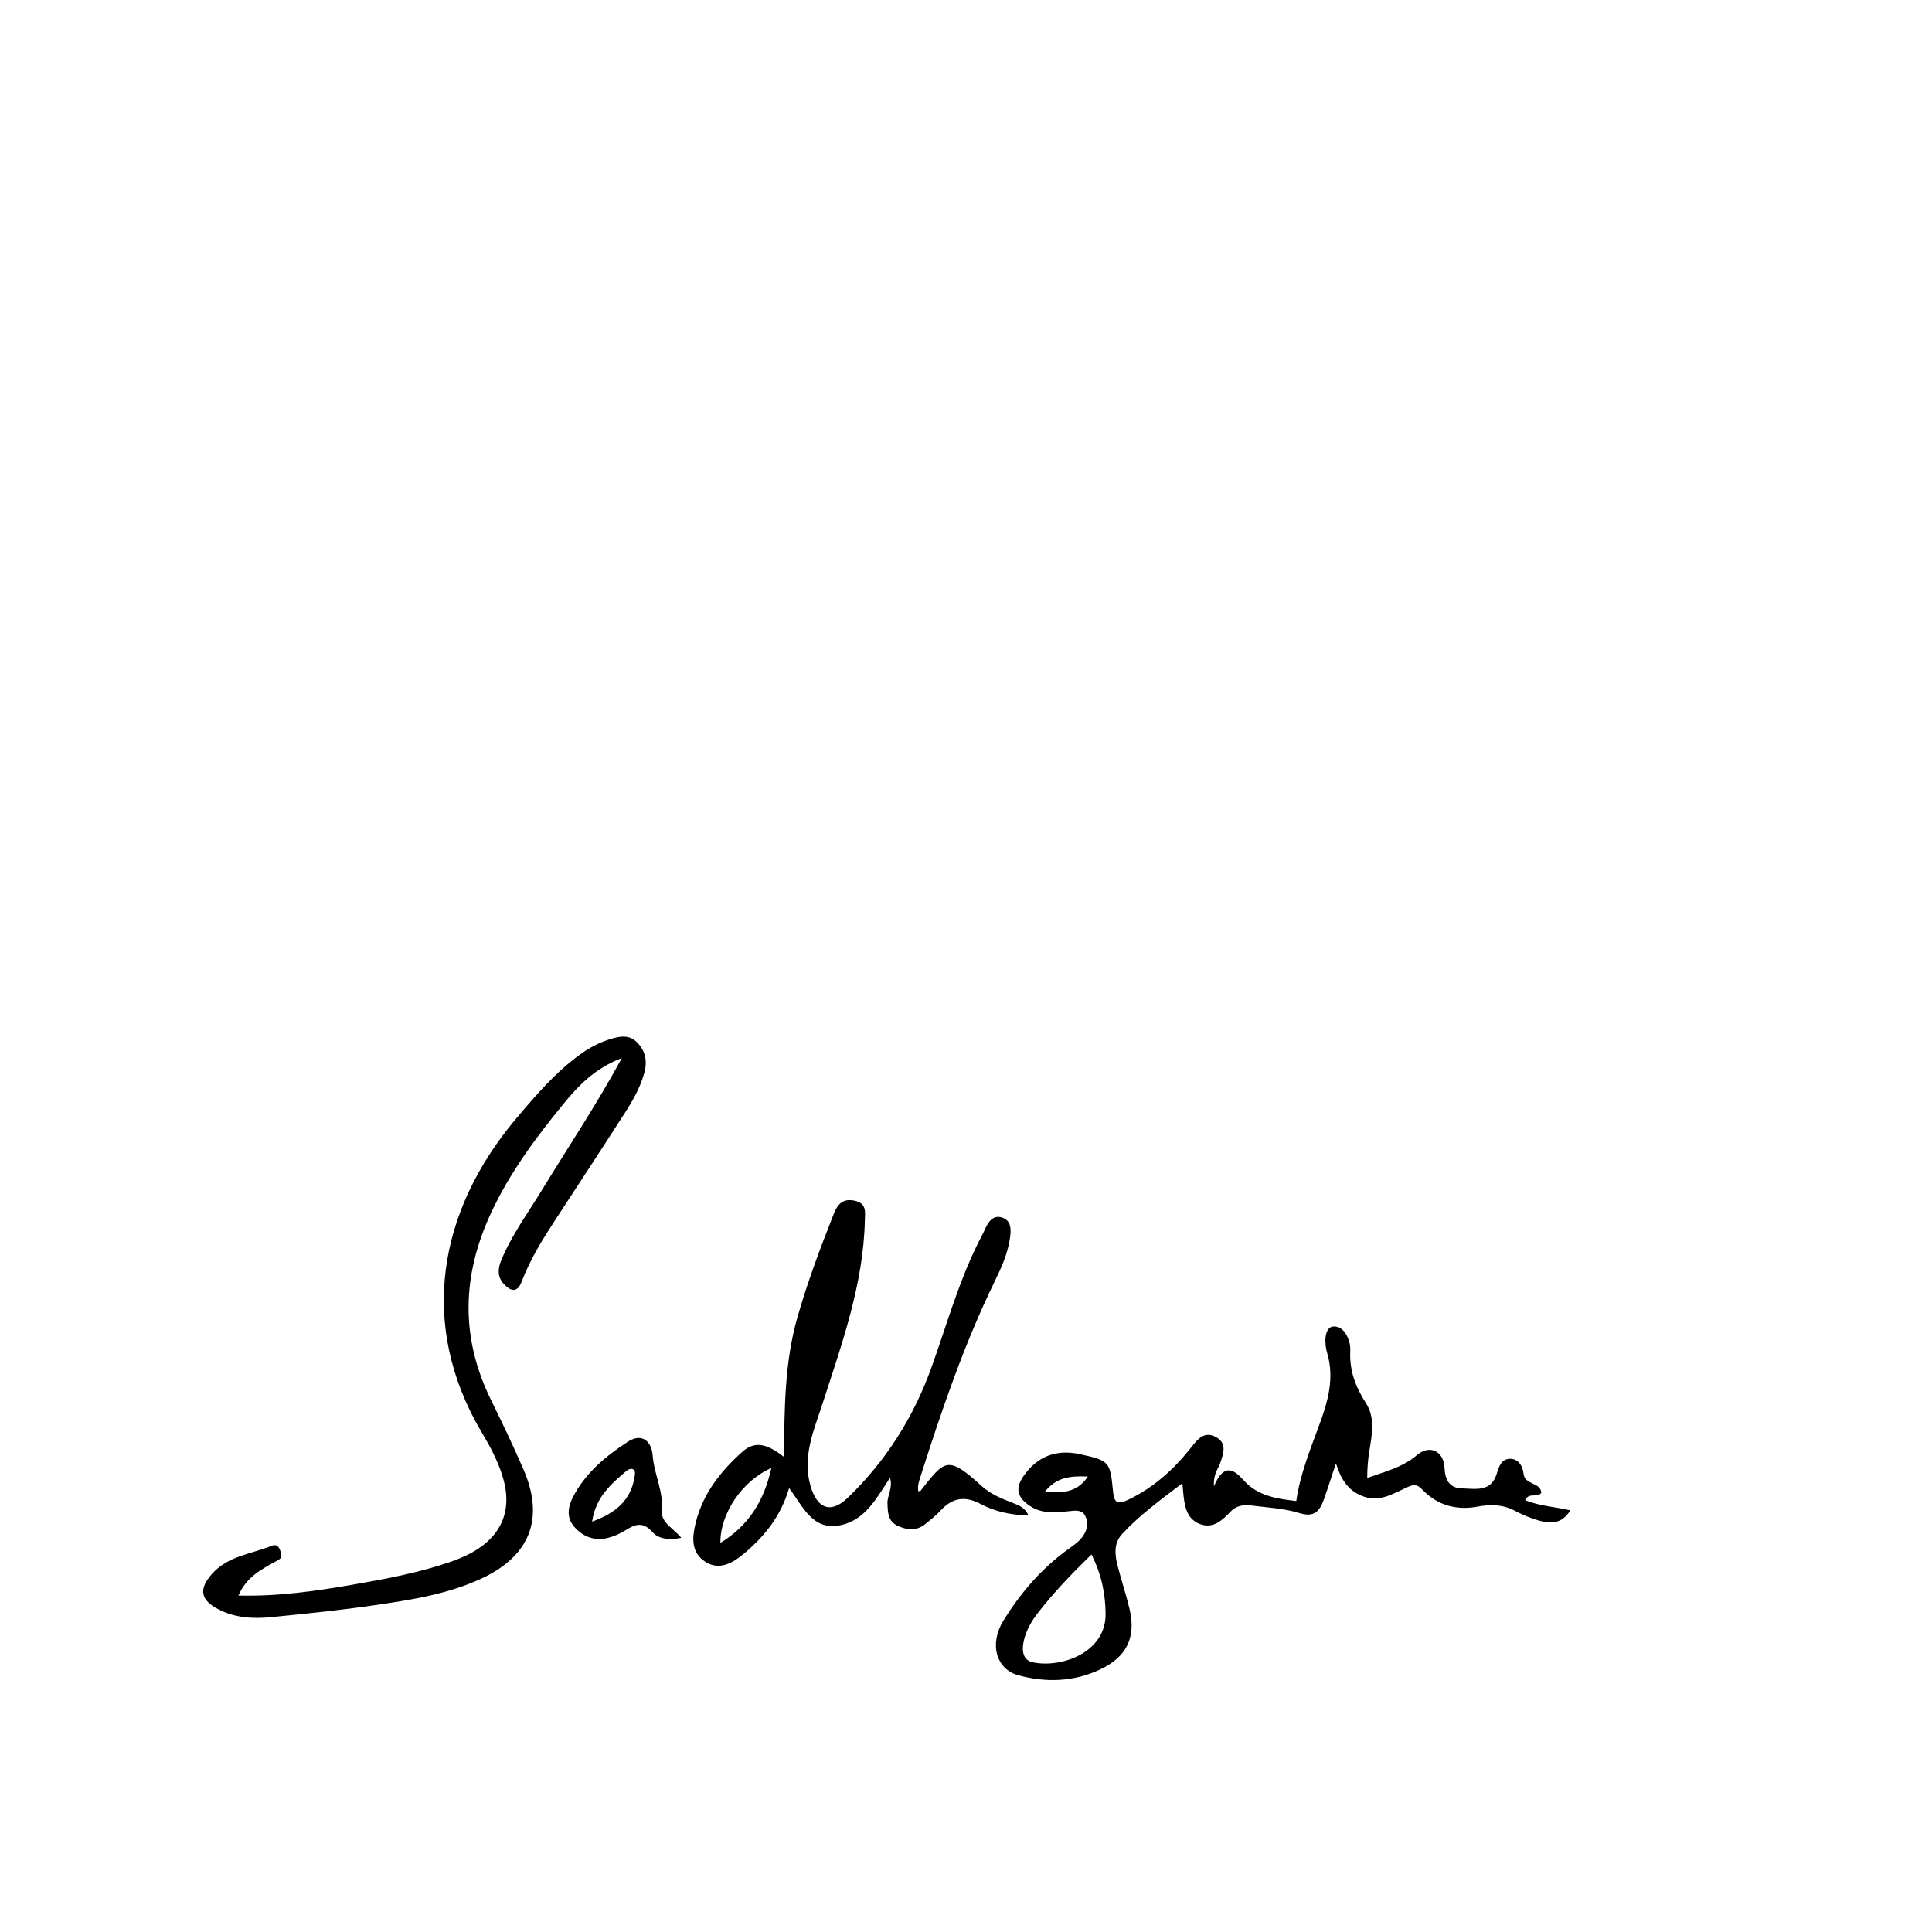
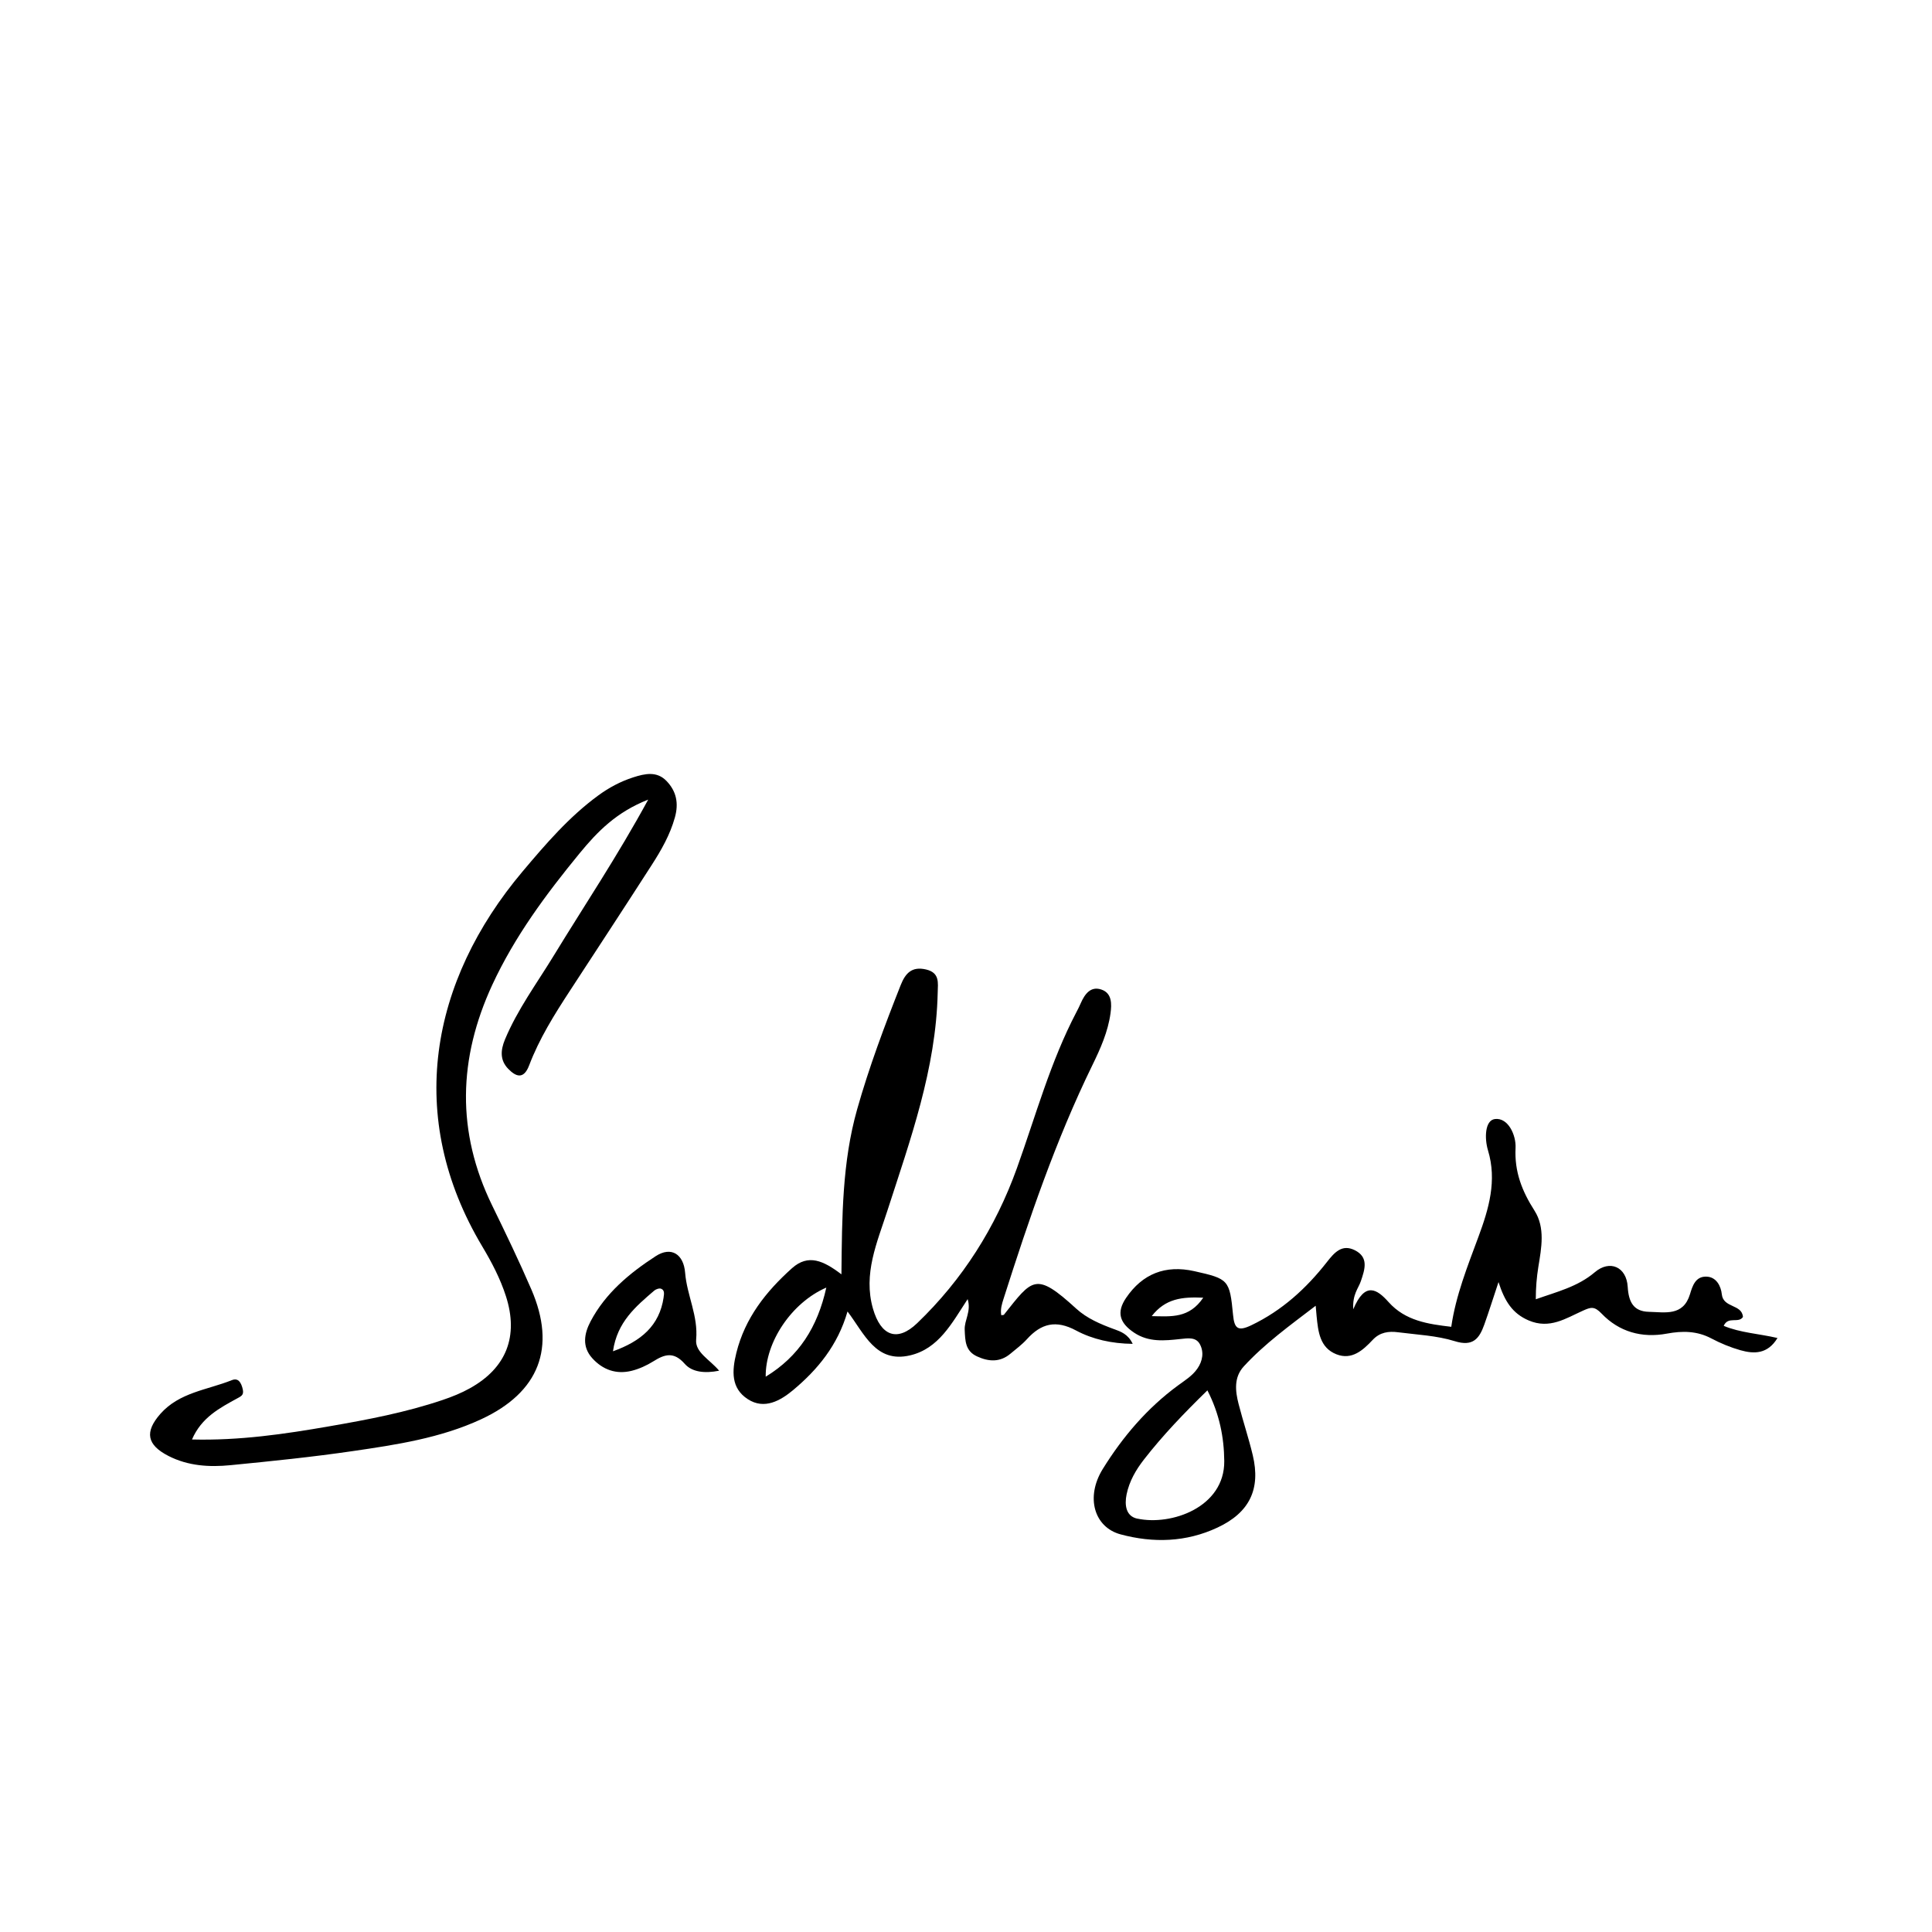
<svg xmlns="http://www.w3.org/2000/svg" id="Layer_1" data-name="Layer 1" viewBox="0 0 400 400">
  <defs>
    <style>
      .cls-1 {
        stroke-width: 0px;
      }
    </style>
  </defs>
-   <path class="cls-1" d="m128.73,219.05c-5.57,2.18-8.86,5.59-11.95,9.35-5.84,7.11-11.29,14.45-15.18,22.86-5.93,12.83-6.29,25.58-.03,38.4,2.36,4.82,4.69,9.67,6.82,14.59,4.38,10.14,1.35,17.91-8.75,22.59-7.06,3.27-14.7,4.42-22.3,5.53-7.07,1.03-14.18,1.75-21.29,2.45-3.68.36-7.36.14-10.77-1.6-3.8-1.94-4.18-4.19-1.43-7.32,3.31-3.77,8.17-4.16,12.43-5.87.79-.32,1.42-.08,1.81,1.22.39,1.29-.02,1.48-.82,1.92-3.1,1.7-6.26,3.33-7.91,7.17,8.25.21,16.1-.94,23.89-2.29,6.65-1.15,13.31-2.41,19.73-4.59,1.62-.55,3.23-1.2,4.72-2.02,6.38-3.55,8.5-9.07,6.28-16.01-.98-3.06-2.46-5.88-4.1-8.62-13.49-22.56-9.08-46.18,7.01-65.26,4.02-4.76,8.08-9.5,13.17-13.21,1.85-1.35,3.86-2.43,6.08-3.14,2.08-.67,4.12-1.09,5.79.64,1.69,1.76,2.15,3.82,1.45,6.34-.85,3.04-2.37,5.69-4.03,8.27-4.71,7.33-9.49,14.62-14.26,21.92-2.7,4.13-5.31,8.31-7.07,12.94-.95,2.49-2.3,1.98-3.64.6-1.42-1.47-1.36-3.19-.56-5.1,2.18-5.22,5.53-9.74,8.44-14.52,5.36-8.79,11.11-17.34,16.48-27.22Z" />
-   <path class="cls-1" d="m315.77,310.59c.77-1.73,2.58-.36,3.34-1.54-.17-2.26-3.44-1.52-3.68-3.96-.13-1.33-.92-3.06-2.77-3.06-1.84,0-2.34,1.66-2.77,3.07-1.18,3.87-4.35,3.12-7.13,3.06-2.72-.06-3.54-1.73-3.7-4.34-.21-3.5-3.12-4.75-5.72-2.54-2.98,2.54-6.6,3.41-10.27,4.71,0-2.03.15-3.82.45-5.64.53-3.28,1.22-6.8-.67-9.77-2.18-3.41-3.5-6.77-3.29-10.92.11-2.19-1.27-5.27-3.57-5.02-1.78.2-1.85,3.38-1.23,5.44,1.59,5.27.14,10.18-1.66,15.05-1.9,5.13-3.94,10.21-4.72,15.64-4.06-.48-8-1.04-10.91-4.31-1.98-2.22-4.07-3.64-6.13,1.26-.17-2.59.9-3.63,1.32-4.89.71-2.07,1.41-4.17-1.08-5.39-2.21-1.09-3.53.4-4.84,2.08-3.58,4.57-7.78,8.41-13.12,10.97-2.32,1.11-2.96.62-3.19-1.8-.58-6.13-.79-6.27-6.74-7.6-5.02-1.12-9.02.44-11.87,4.65-1.68,2.48-1.17,4.34,1.42,6.05,2.53,1.68,5.27,1.38,8.01,1.09,1.31-.14,2.71-.38,3.4.9.74,1.37.49,2.92-.43,4.25-.87,1.25-2.14,2.03-3.35,2.92-5.37,3.93-9.64,8.95-13.1,14.53-3.05,4.92-1.49,10.14,3.08,11.37,5.7,1.54,11.41,1.37,16.86-1.18,5.57-2.59,7.55-6.67,6.14-12.59-.71-2.99-1.7-5.92-2.46-8.9-.58-2.28-.84-4.65.9-6.55,3.65-3.96,7.99-7.1,12.51-10.55.08.93.11,1.38.16,1.82.27,2.67.55,5.48,3.44,6.62,2.69,1.06,4.63-.71,6.31-2.5,1.27-1.35,2.79-1.53,4.41-1.32,3.31.43,6.73.57,9.88,1.56,3.17.99,4.26-.48,5.11-2.87.81-2.25,1.52-4.54,2.48-7.41,1.07,3.33,2.42,5.46,5.24,6.67,3.64,1.56,6.47-.36,9.43-1.69,1.39-.62,1.99-.83,3.27.5,3.03,3.16,6.98,4.29,11.36,3.47,2.67-.5,5.21-.48,7.71.84,1.61.85,3.32,1.57,5.07,2.06,2.39.67,4.73.69,6.44-2.13-3.27-.76-6.42-.9-9.34-2.11Zm-99.49-1.68c2.39-3.07,5.28-3.37,8.96-3.21-2.44,3.6-5.49,3.29-8.96,3.21Zm-2.51,35.23c-1.99-.43-2.23-2.38-1.85-4.22.47-2.3,1.63-4.29,3.05-6.1,3.26-4.18,6.92-8.01,11-11.98,2.11,4.12,2.89,8.17,2.93,12.29.08,8.05-9.21,11.29-15.13,10.02Z" />
-   <path class="cls-1" d="m209.77,311.18c-2.4-.88-4.74-1.87-6.61-3.58-7.08-6.48-7.6-5.21-12.58,1.06-.05.07-.22.04-.46.08-.17-1.03.1-1.93.42-2.92,4.41-13.8,9.05-27.5,15.42-40.56,1.4-2.87,2.72-5.82,3.16-9.03.22-1.6.28-3.49-1.58-4.13-1.88-.64-2.9.79-3.6,2.37-.23.52-.48,1.03-.75,1.54-4.53,8.64-7.08,18.04-10.36,27.16-3.71,10.31-9.46,19.39-17.35,26.96-3.51,3.36-6.34,2.18-7.68-2.52-1.74-6.06.71-11.49,2.5-17.01,4.01-12.4,8.46-24.69,8.76-37.95.04-1.75.38-3.47-2.03-4.04-2.47-.58-3.6.66-4.41,2.71-2.81,7.11-5.49,14.25-7.58,21.61-2.59,9.18-2.63,18.6-2.73,28.7-3.13-2.39-5.78-3.6-8.62-1.05-4.52,4.05-8.16,8.65-9.66,14.72-.77,3.13-.95,6.13,1.99,8.04,2.89,1.88,5.7.24,7.89-1.58,4.25-3.55,7.75-7.77,9.46-13.67,2.91,3.82,4.9,9.02,10.86,7.64,4.99-1.16,7.27-5.58,10.03-9.78.66,2.15-.59,3.64-.52,5.33.08,1.94.1,3.69,2.15,4.64,2.03.93,3.99,1.05,5.8-.47.97-.82,2.01-1.58,2.85-2.51,2.48-2.75,5.04-3.41,8.55-1.53,2.89,1.54,6.23,2.28,9.85,2.33-.79-1.69-2.07-2.13-3.19-2.54Zm-60.62,8.26c-.08-6.01,4.5-12.88,10.55-15.5-1.54,6.92-4.78,11.97-10.55,15.5Z" />
-   <path class="cls-1" d="m137.05,312.99c.38-4.12-1.61-7.71-1.92-11.61-.25-3.23-2.4-4.67-5.12-2.9-4.55,2.95-8.73,6.41-11.32,11.34-1.12,2.13-1.52,4.39.3,6.4,1.83,2.02,4.18,2.85,6.86,2.19,1.31-.33,2.6-.92,3.75-1.64,1.99-1.25,3.56-1.75,5.48.43,1.26,1.44,3.46,1.7,5.98,1.19-1.64-1.96-4.2-3.19-4-5.4Zm-5.65-7.35c-.73,4.96-3.96,7.65-8.81,9.39.72-5.11,3.99-7.82,7.18-10.56.29-.25.88-.44,1.2-.32.63.25.51.93.43,1.49Z" />
+   <path class="cls-1" d="m134.23,165.54c-6.63,2.6-10.55,6.65-14.23,11.13-6.95,8.47-13.43,17.2-18.07,27.21-7.06,15.27-7.48,30.45-.03,45.71,2.8,5.74,5.58,11.51,8.11,17.37,5.22,12.07,1.61,21.32-10.41,26.89-8.41,3.89-17.5,5.26-26.54,6.58-8.41,1.23-16.88,2.09-25.34,2.92-4.38.43-8.76.17-12.82-1.9-4.52-2.31-4.98-4.98-1.71-8.71,3.94-4.48,9.73-4.96,14.8-6.99.94-.38,1.69-.1,2.16,1.45.46,1.53-.02,1.77-.98,2.29-3.69,2.02-7.45,3.97-9.42,8.54,9.82.25,19.17-1.12,28.43-2.73,7.91-1.37,15.84-2.87,23.49-5.46,1.92-.65,3.84-1.42,5.61-2.41,7.6-4.22,10.12-10.8,7.47-19.06-1.17-3.64-2.93-7-4.88-10.27-16.06-26.85-10.81-54.97,8.34-77.69,4.78-5.67,9.62-11.31,15.67-15.73,2.2-1.61,4.59-2.89,7.23-3.74,2.48-.8,4.91-1.3,6.89.76,2.01,2.09,2.56,4.55,1.73,7.54-1.01,3.62-2.82,6.77-4.8,9.85-5.61,8.73-11.3,17.4-16.97,26.09-3.21,4.91-6.32,9.89-8.41,15.4-1.13,2.97-2.74,2.35-4.33.71-1.7-1.75-1.62-3.8-.67-6.08,2.59-6.21,6.58-11.6,10.05-17.28,6.38-10.46,13.22-20.64,19.62-32.41Z" />
+   <path class="cls-1" d="m356.88,274.49c.92-2.06,3.07-.42,3.98-1.83-.2-2.69-4.09-1.81-4.38-4.71-.16-1.58-1.09-3.65-3.29-3.64-2.2,0-2.79,1.97-3.3,3.65-1.4,4.6-5.18,3.71-8.48,3.64-3.24-.07-4.22-2.07-4.41-5.17-.25-4.16-3.72-5.66-6.81-3.03-3.55,3.02-7.86,4.05-12.22,5.6,0-2.41.18-4.54.53-6.72.64-3.91,1.45-8.1-.8-11.63-2.59-4.05-4.17-8.06-3.92-13,.13-2.6-1.51-6.28-4.25-5.97-2.12.24-2.2,4.03-1.46,6.48,1.9,6.28.17,12.12-1.98,17.92-2.26,6.11-4.69,12.16-5.62,18.62-4.84-.57-9.52-1.24-12.99-5.13-2.36-2.64-4.85-4.34-7.3,1.5-.2-3.09,1.07-4.33,1.57-5.82.84-2.47,1.67-4.96-1.28-6.42-2.63-1.3-4.2.48-5.76,2.48-4.26,5.44-9.26,10.01-15.62,13.06-2.76,1.32-3.53.74-3.8-2.14-.7-7.29-.94-7.46-8.02-9.05-5.98-1.34-10.73.53-14.13,5.54-2,2.95-1.39,5.16,1.69,7.21,3.01,2,6.28,1.65,9.54,1.3,1.56-.17,3.23-.45,4.05,1.07.88,1.63.58,3.48-.52,5.06-1.03,1.49-2.55,2.41-3.99,3.47-6.39,4.68-11.47,10.65-15.59,17.3-3.63,5.86-1.77,12.07,3.67,13.54,6.79,1.83,13.59,1.63,20.07-1.4,6.62-3.09,8.99-7.94,7.31-14.99-.85-3.56-2.02-7.04-2.93-10.59-.7-2.71-1-5.54,1.07-7.79,4.34-4.72,9.51-8.45,14.89-12.56.09,1.11.13,1.64.19,2.17.32,3.18.65,6.52,4.1,7.88,3.2,1.26,5.51-.85,7.51-2.98,1.51-1.61,3.32-1.83,5.25-1.58,3.94.51,8.01.68,11.76,1.85,3.77,1.18,5.07-.57,6.09-3.42.96-2.68,1.81-5.4,2.95-8.82,1.27,3.96,2.88,6.5,6.24,7.94,4.34,1.86,7.7-.43,11.22-2.01,1.65-.74,2.37-.99,3.89.6,3.6,3.76,8.31,5.11,13.52,4.14,3.18-.59,6.21-.58,9.18.99,1.91,1.01,3.96,1.86,6.04,2.45,2.85.8,5.63.82,7.67-2.53-3.9-.91-7.65-1.07-11.12-2.51Zm-118.43-2c2.85-3.66,6.29-4.01,10.67-3.82-2.91,4.28-6.53,3.91-10.67,3.82Zm-2.99,41.93c-2.37-.51-2.66-2.84-2.21-5.03.56-2.74,1.95-5.11,3.63-7.26,3.88-4.98,8.24-9.53,13.1-14.27,2.51,4.9,3.44,9.73,3.49,14.63.09,9.58-10.96,13.44-18.01,11.92Z" />
+   <path class="cls-1" d="m230.69,275.2c-2.85-1.05-5.64-2.22-7.87-4.26-8.43-7.71-9.04-6.2-14.97,1.26-.06.08-.26.05-.55.1-.21-1.23.12-2.3.5-3.48,5.24-16.43,10.77-32.74,18.36-48.28,1.67-3.42,3.24-6.93,3.76-10.75.26-1.9.33-4.16-1.88-4.91-2.24-.77-3.46.95-4.28,2.82-.27.62-.57,1.23-.89,1.83-5.4,10.29-8.43,21.48-12.33,32.33-4.42,12.28-11.26,23.08-20.65,32.09-4.17,4-7.54,2.59-9.15-3-2.07-7.21.85-13.68,2.97-20.25,4.77-14.76,10.08-29.39,10.43-45.17.05-2.08.45-4.13-2.41-4.81-2.94-.69-4.28.78-5.25,3.23-3.35,8.46-6.54,16.96-9.02,25.73-3.09,10.93-3.13,22.14-3.25,34.16-3.73-2.84-6.87-4.29-10.26-1.25-5.38,4.83-9.71,10.3-11.5,17.52-.92,3.73-1.13,7.3,2.37,9.57,3.44,2.24,6.79.29,9.39-1.88,5.06-4.23,9.23-9.25,11.26-16.27,3.47,4.55,5.83,10.74,12.93,9.09,5.94-1.38,8.66-6.64,11.94-11.65.79,2.56-.7,4.33-.61,6.34.1,2.31.12,4.4,2.56,5.52,2.41,1.11,4.75,1.25,6.91-.56,1.16-.97,2.39-1.88,3.4-2.99,2.95-3.27,6-4.06,10.18-1.82,3.44,1.84,7.41,2.72,11.73,2.77-.94-2.01-2.47-2.54-3.8-3.03Zm-72.16,9.83c-.1-7.15,5.36-15.34,12.55-18.45-1.83,8.23-5.68,14.25-12.55,18.45Z" />
+   <path class="cls-1" d="m144.13,277.35c.45-4.91-1.91-9.17-2.28-13.82-.3-3.85-2.86-5.56-6.1-3.45-5.41,3.51-10.39,7.64-13.48,13.5-1.33,2.53-1.81,5.23.35,7.62,2.18,2.41,4.98,3.4,8.16,2.61,1.56-.39,3.1-1.1,4.47-1.95,2.37-1.49,4.24-2.08,6.52.51,1.5,1.71,4.12,2.02,7.12,1.42-1.96-2.33-5-3.8-4.76-6.43Zm-6.73-8.75c-.87,5.9-4.71,9.1-10.49,11.17.86-6.09,4.75-9.3,8.55-12.57.35-.3,1.05-.53,1.42-.38.76.3.61,1.11.51,1.77Z" />
</svg>
